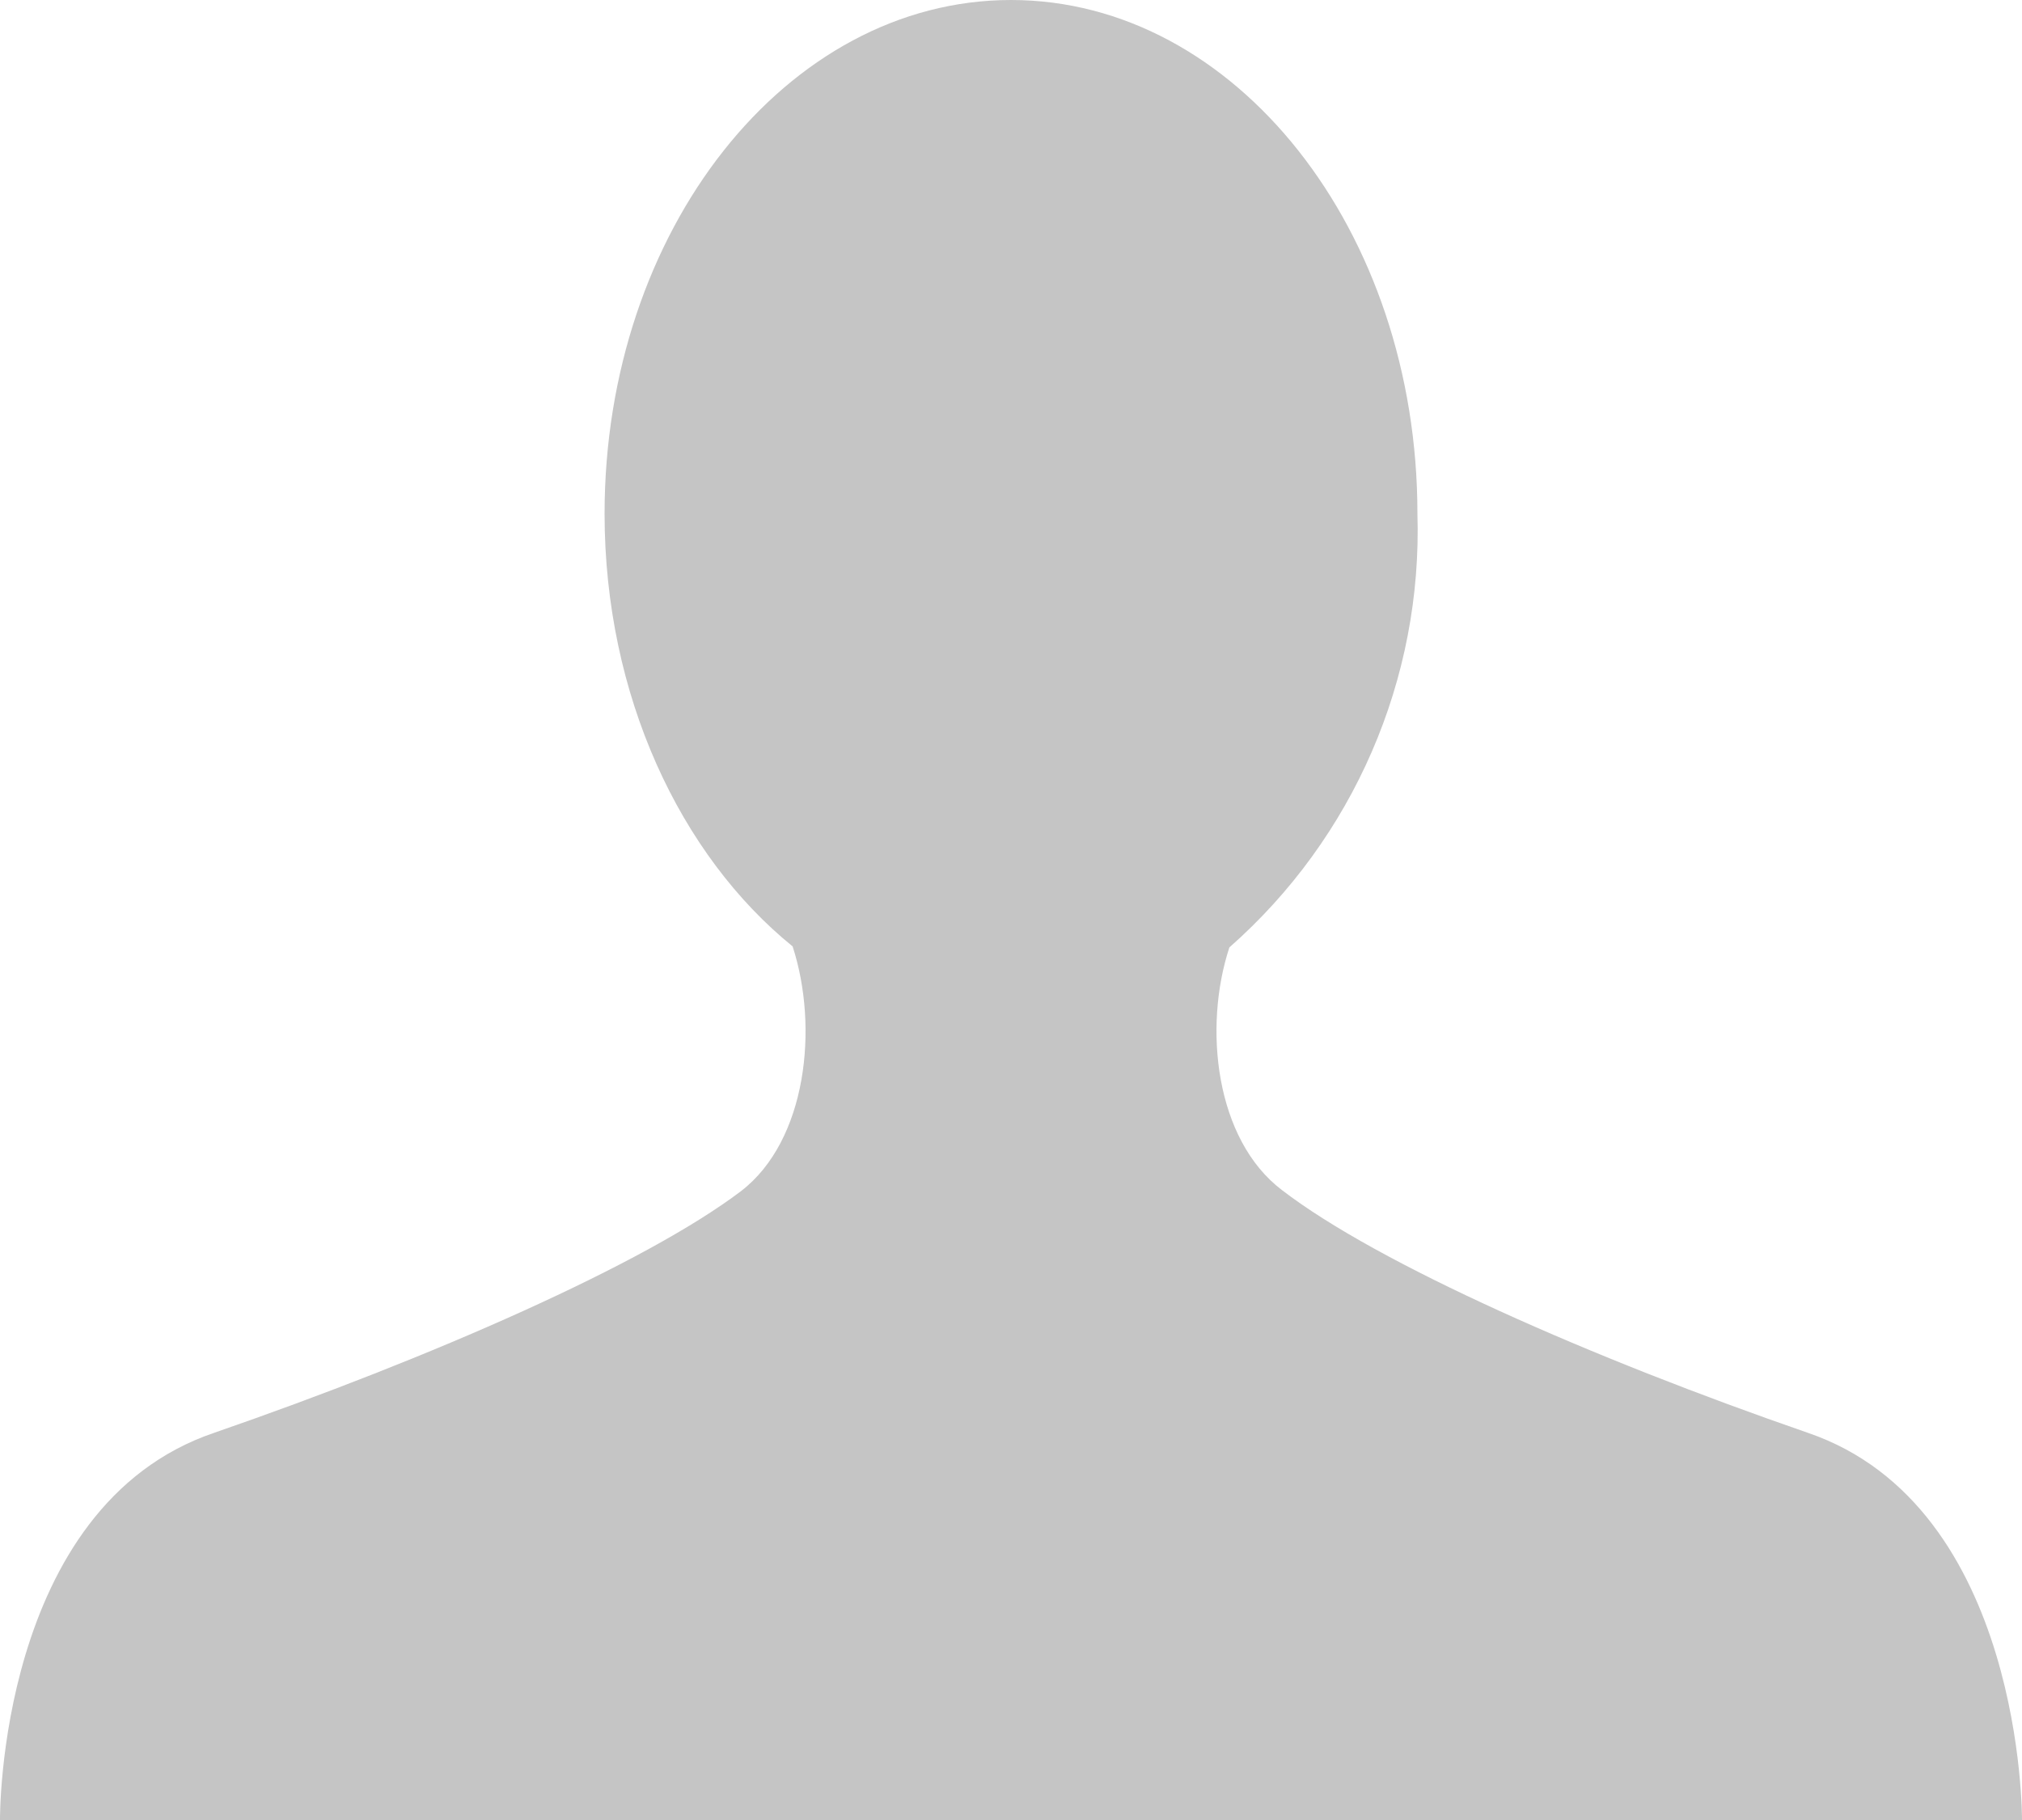
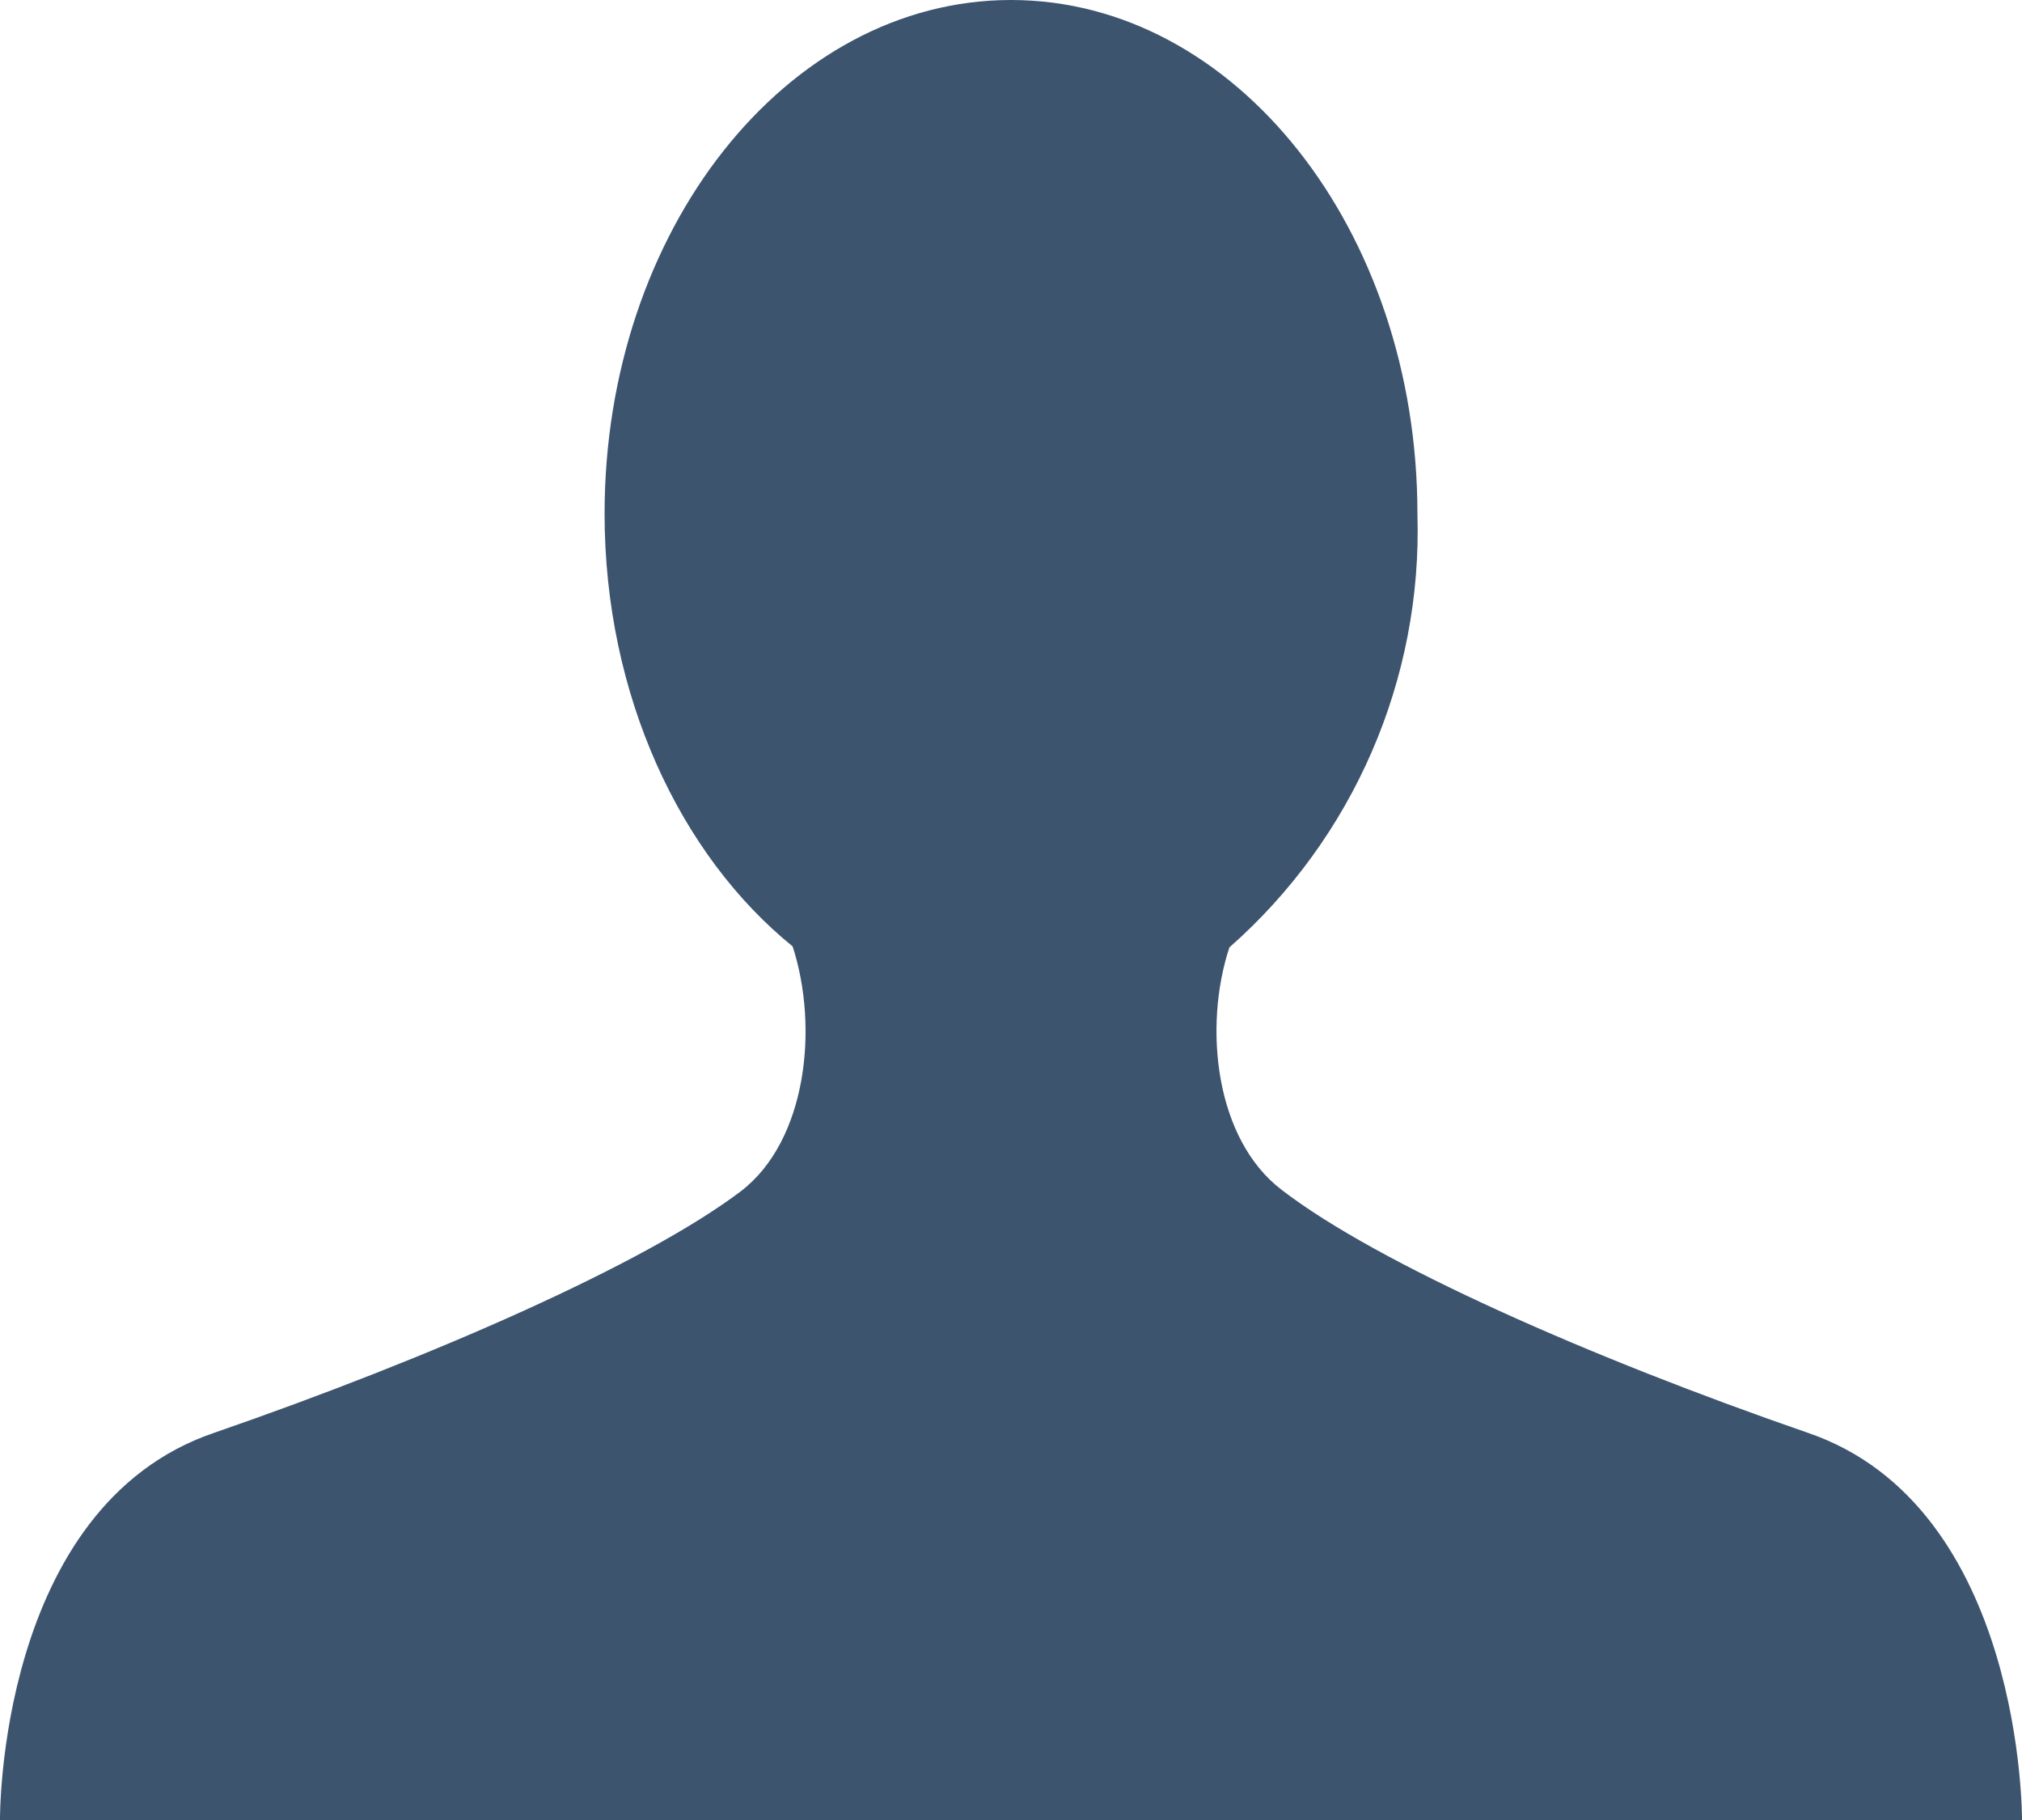
<svg xmlns="http://www.w3.org/2000/svg" width="20" height="18" fill="none">
-   <path d="M17.88 14.17c-2.14-.74-4.25-1.67-5.2-2.4-.66-.5-.78-1.61-.52-2.4a5.49 5.49 0 001.86-4.29C14.02 2.28 12.22 0 10 0 7.78 0 5.98 2.28 5.98 5.08c0 1.8.75 3.38 1.86 4.28.26.8.14 1.92-.51 2.42-.95.72-3.07 1.65-5.21 2.39C-.03 14.9 0 18 0 18h20s.02-3.1-2.12-3.83z" fill="#C5C5C5" />
+   <path d="M17.88 14.17c-2.14-.74-4.25-1.67-5.2-2.4-.66-.5-.78-1.61-.52-2.4a5.49 5.49 0 001.86-4.29C14.02 2.28 12.22 0 10 0 7.78 0 5.98 2.28 5.98 5.08c0 1.8.75 3.38 1.86 4.28.26.8.14 1.92-.51 2.42-.95.72-3.07 1.65-5.21 2.39C-.03 14.9 0 18 0 18h20s.02-3.1-2.12-3.83z" fill="#3D546F" />
</svg>
